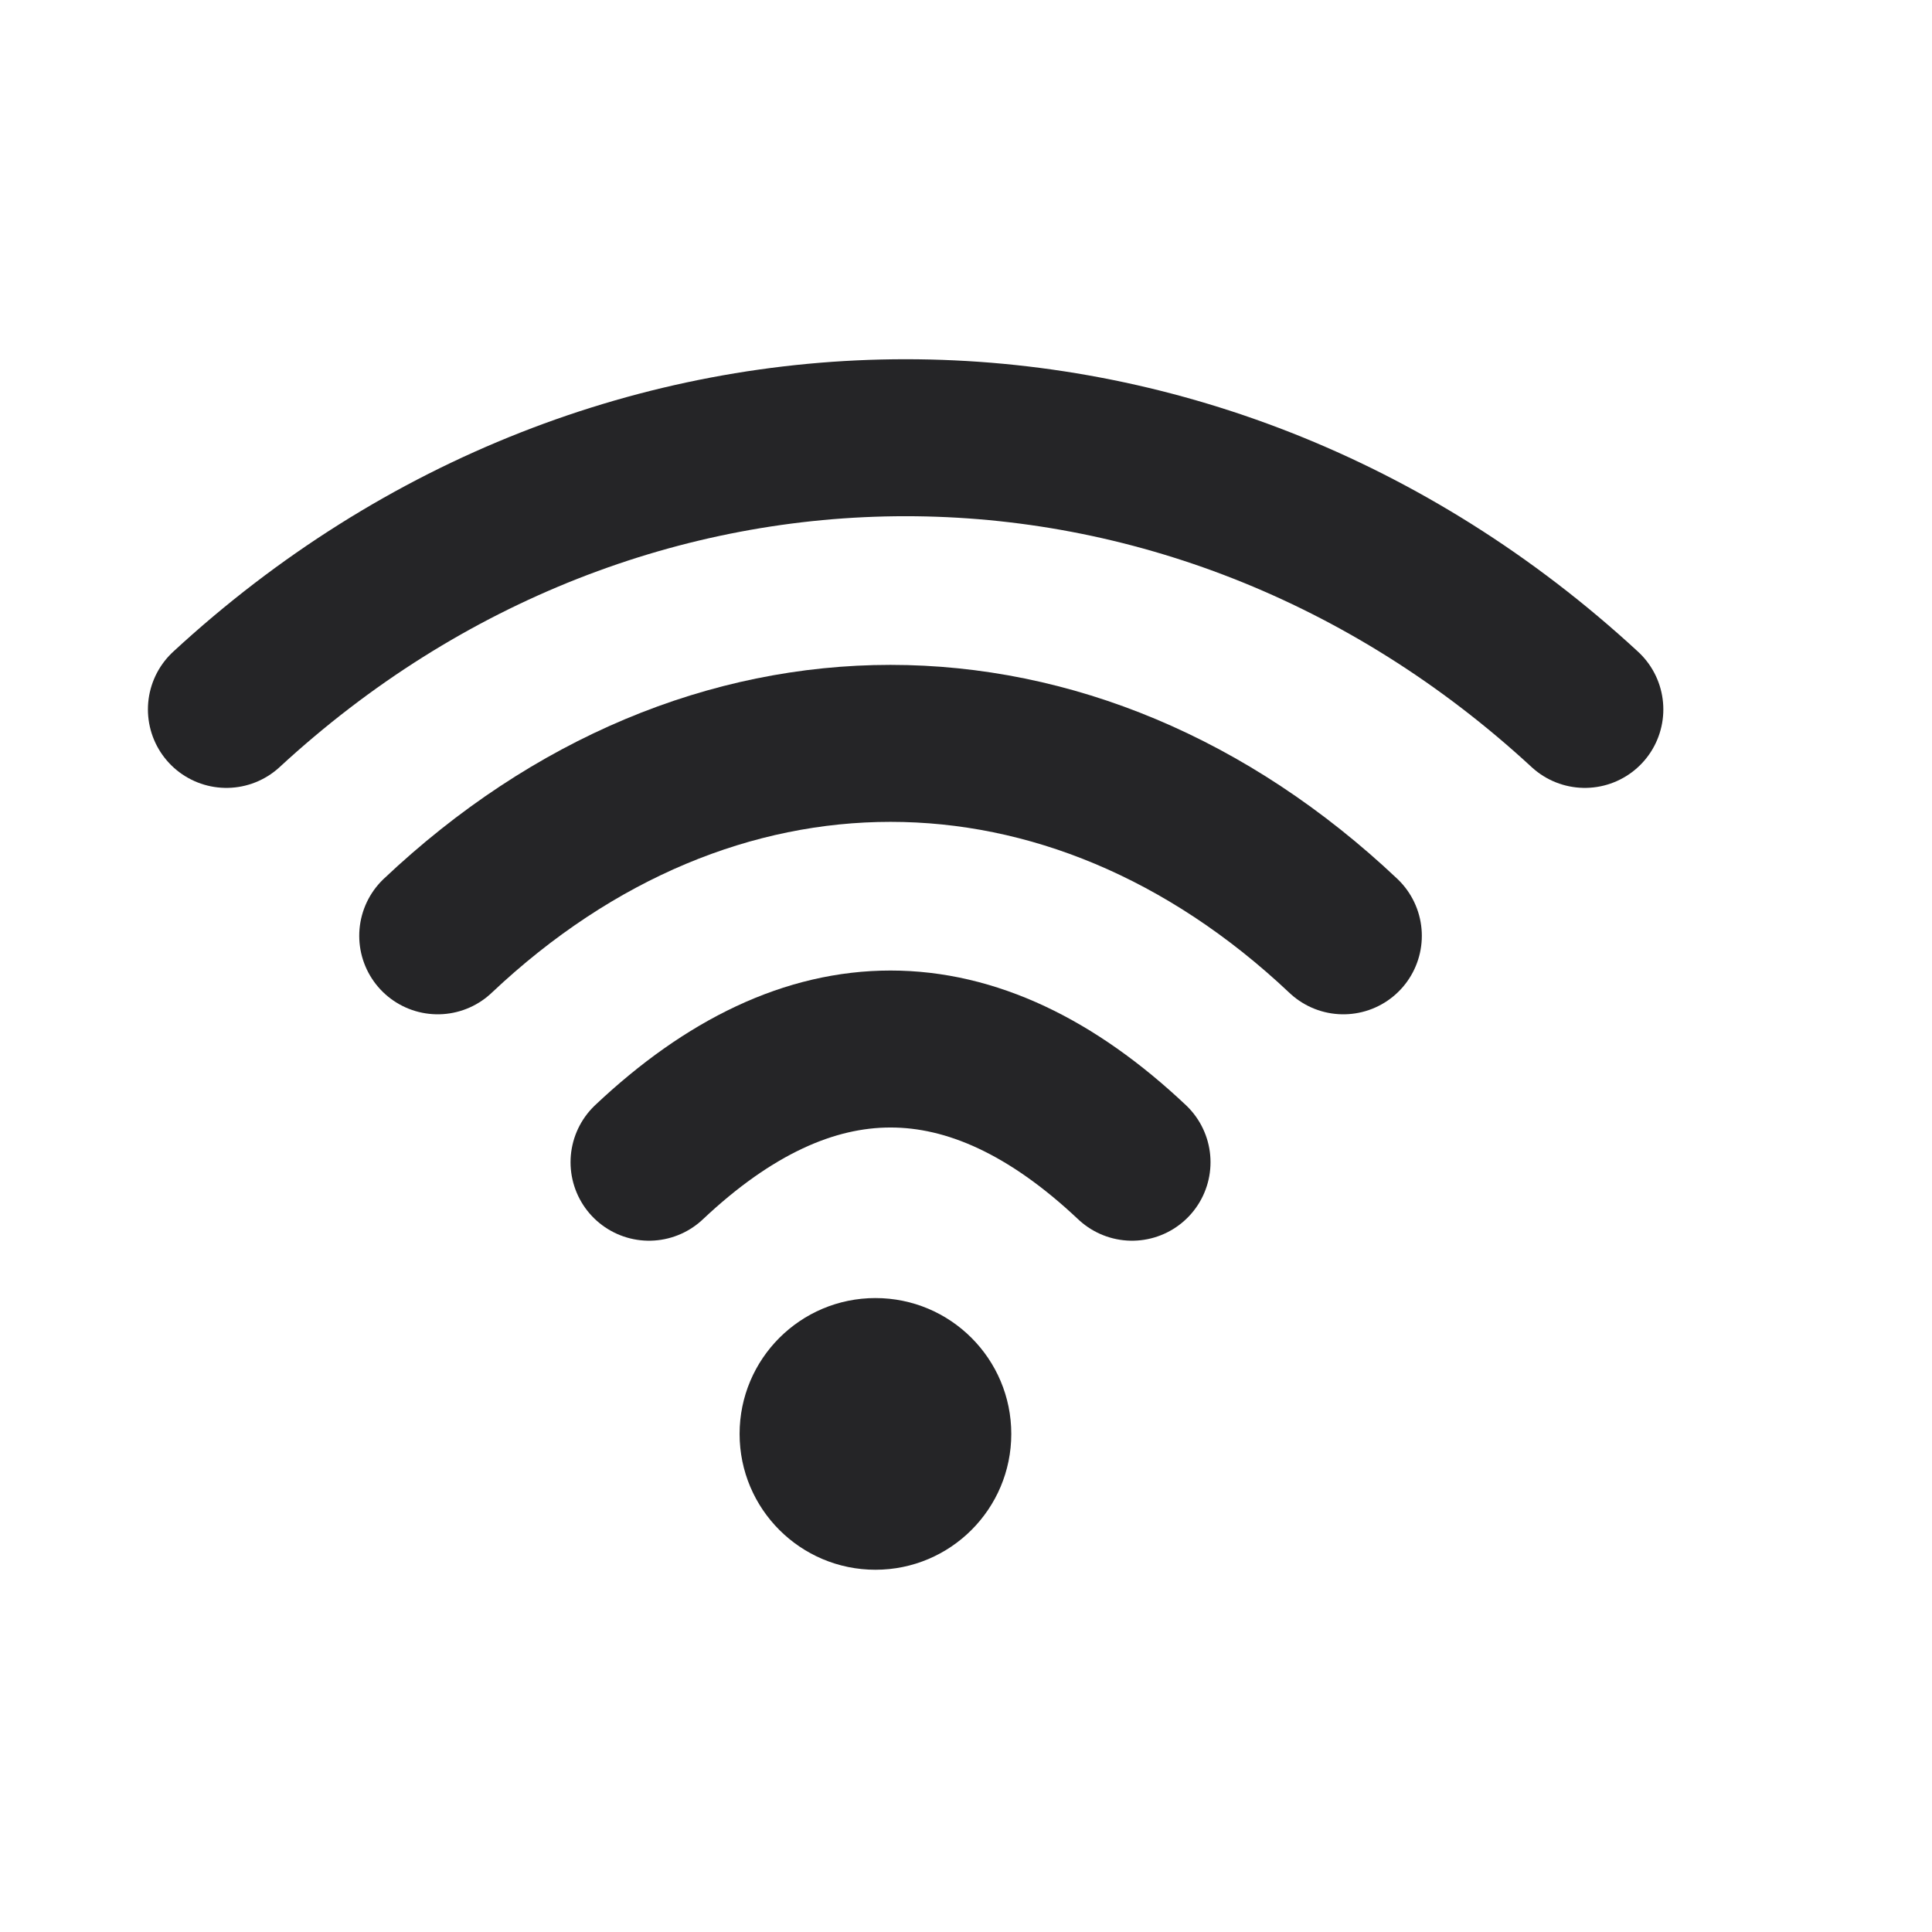
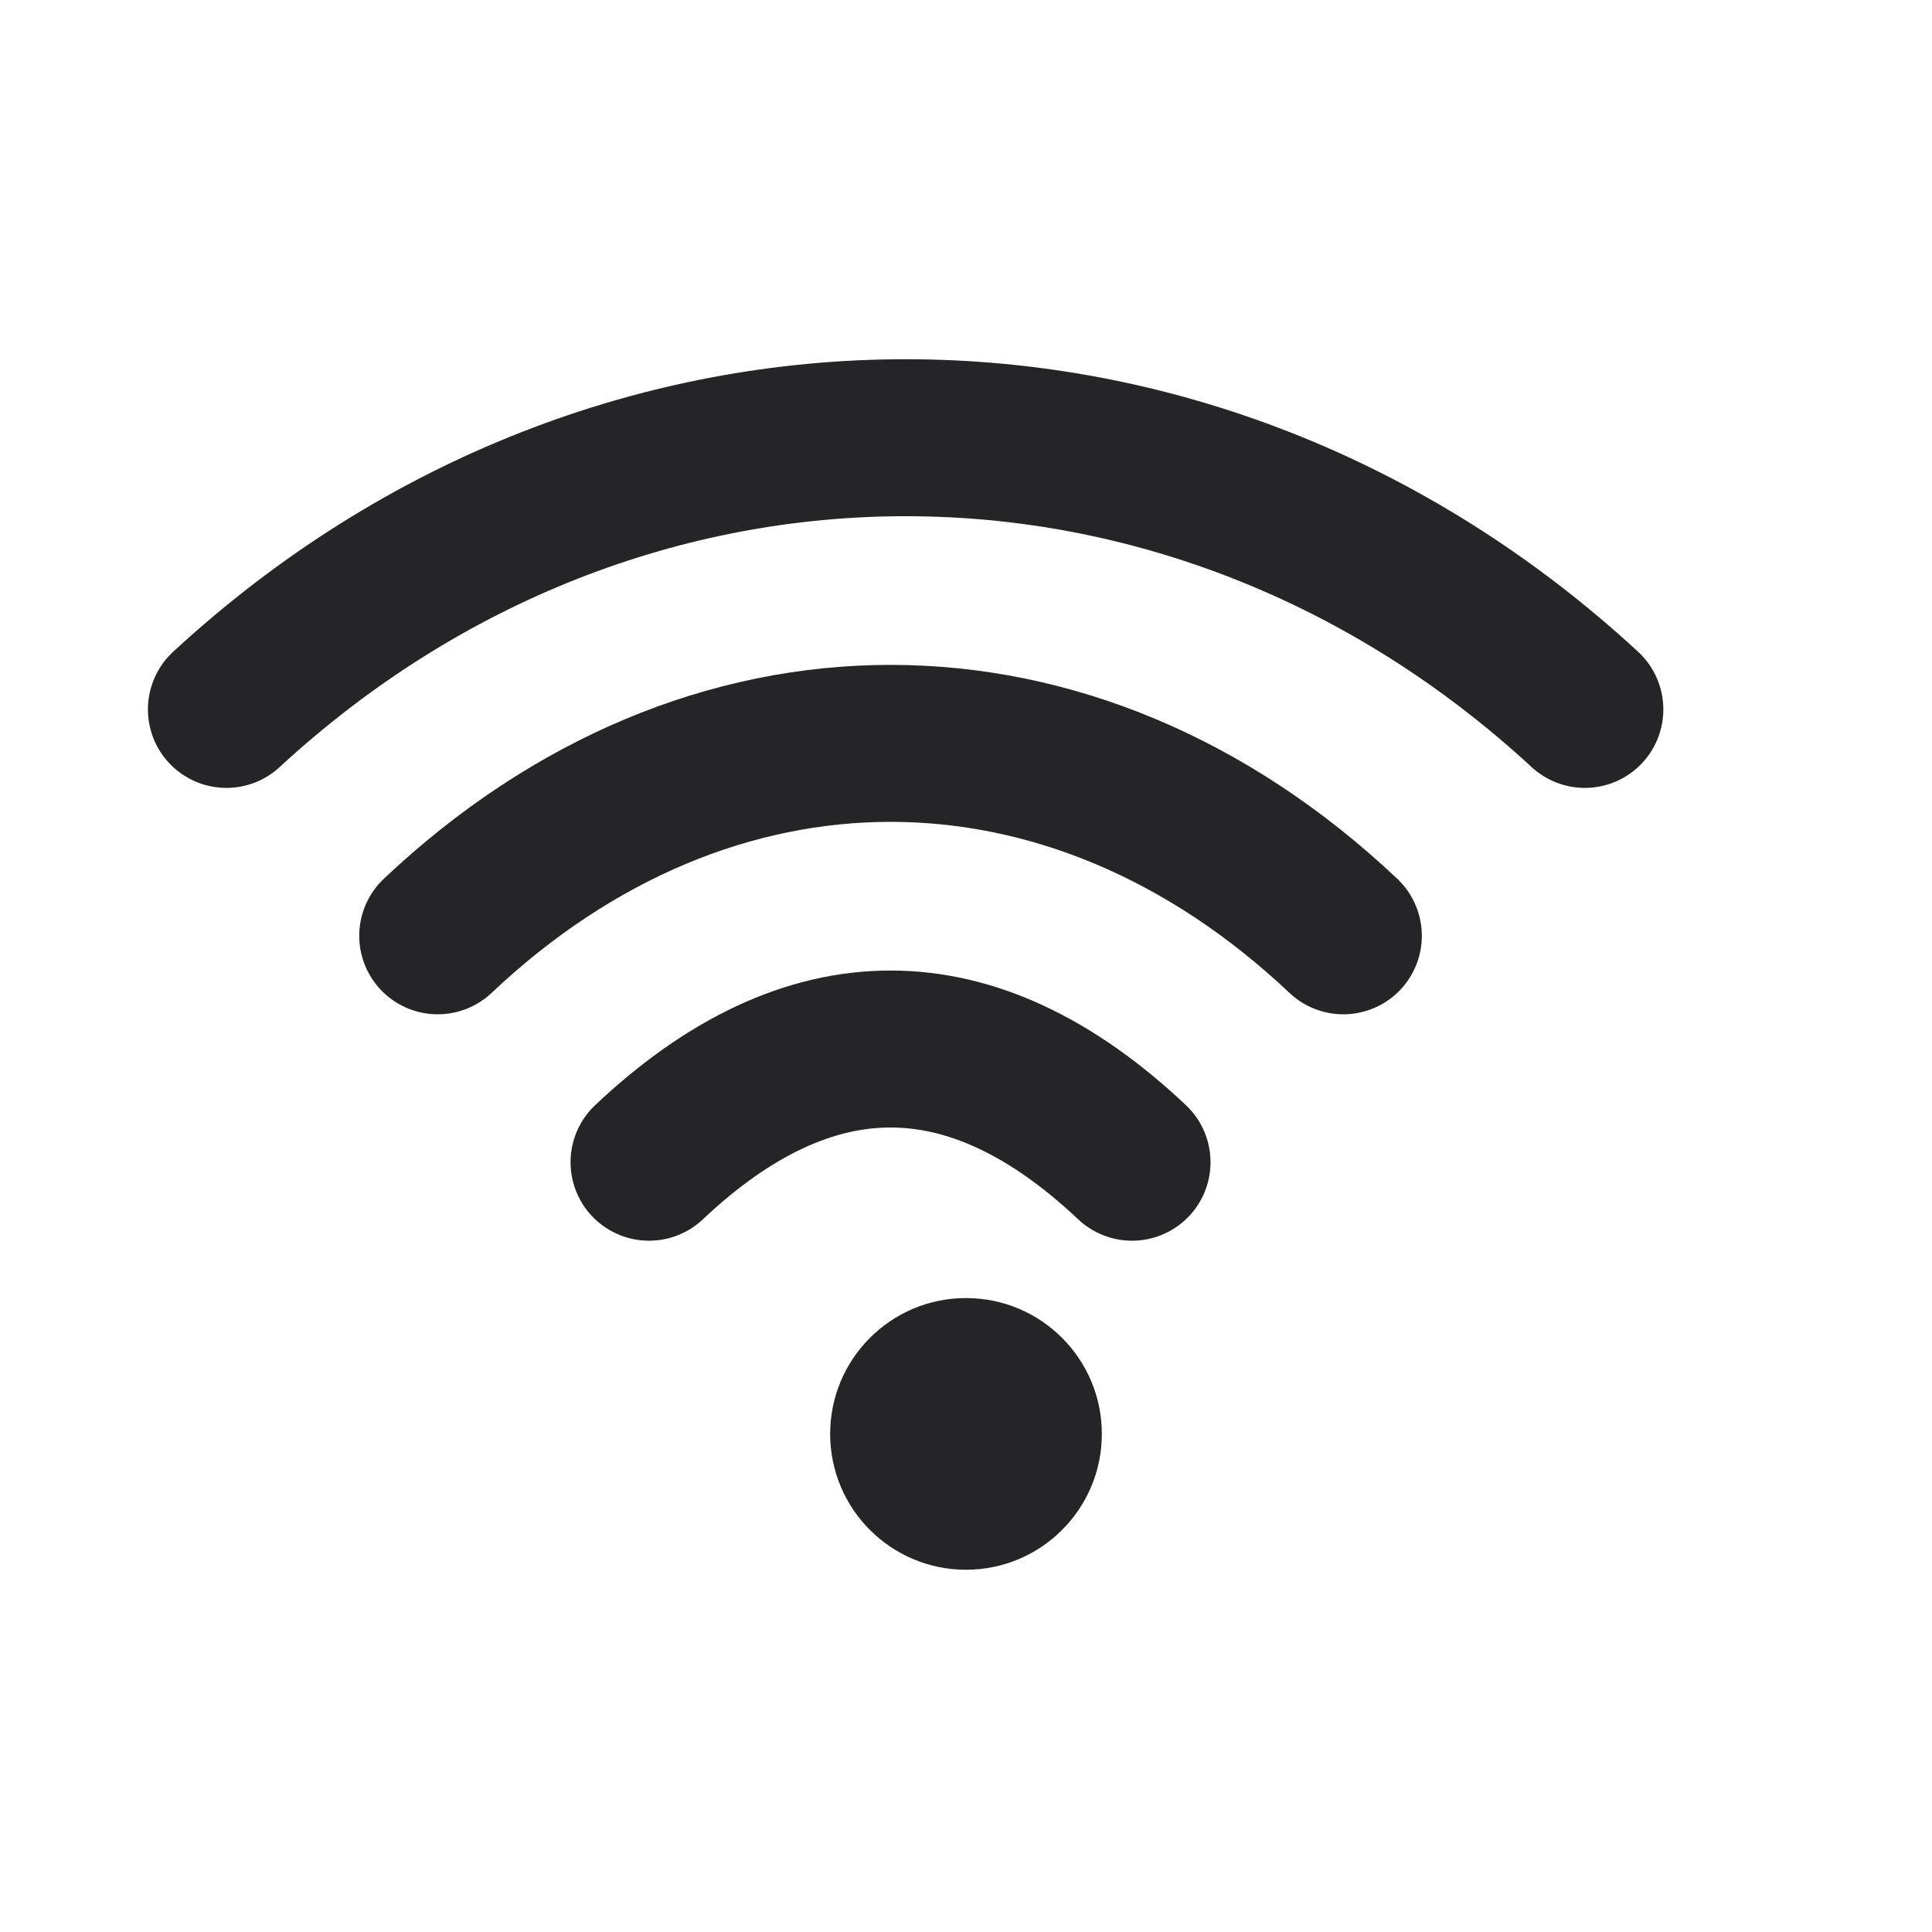
- <svg xmlns="http://www.w3.org/2000/svg" width="64" height="64" viewBox="0 0 64 64">
-   <g id="Layer_1" data-name="Layer 1">
-     <g class="ColorScheme-Text">
-       <path d="M7.5 23.5 C20.5 11.5 39.5 11.5 52.5 23.5" fill="none" stroke="#252527" stroke-width="5.2" stroke-linecap="round" />
-       <path d="M14.5 31 C23.5 22.5 35.5 22.5 44.5 31" fill="none" stroke="#252527" stroke-width="5.2" stroke-linecap="round" />
-       <path d="M21.5 38.5 C26.8 33.5 32.2 33.5 37.5 38.5" fill="none" stroke="#252527" stroke-width="5.2" stroke-linecap="round" />
-       <circle cx="29" cy="47.5" r="4.5" fill="#252527" />
-     </g>
+ <svg xmlns="http://www.w3.org/2000/svg" viewBox="0 0 64 64" width="64" height="64">
+   <defs>
+     <style id="current-color-scheme" type="text/css">
+       .ColorScheme-Text { color: #252527; }
+     </style>
+   </defs>
+   <g class="ColorScheme-Text" fill="currentColor">
+     <path d="M 7.5 23.5 C 20.5 11.5 39.5 11.5 52.5 23.5" fill="none" stroke="currentColor" stroke-width="5.2" stroke-linecap="round" opacity="1" />
+     <path d="M 14.5 31 C 23.5 22.5 35.5 22.5 44.5 31" fill="none" stroke="currentColor" stroke-width="5.2" stroke-linecap="round" opacity="1" />
+     <path d="M 21.5 38.5 C 26.8 33.5 32.2 33.5 37.5 38.5" fill="none" stroke="currentColor" stroke-width="5.2" stroke-linecap="round" opacity="1" />
+     <circle cx="32" cy="47.5" r="4.5" opacity="1" />
  </g>
</svg>
